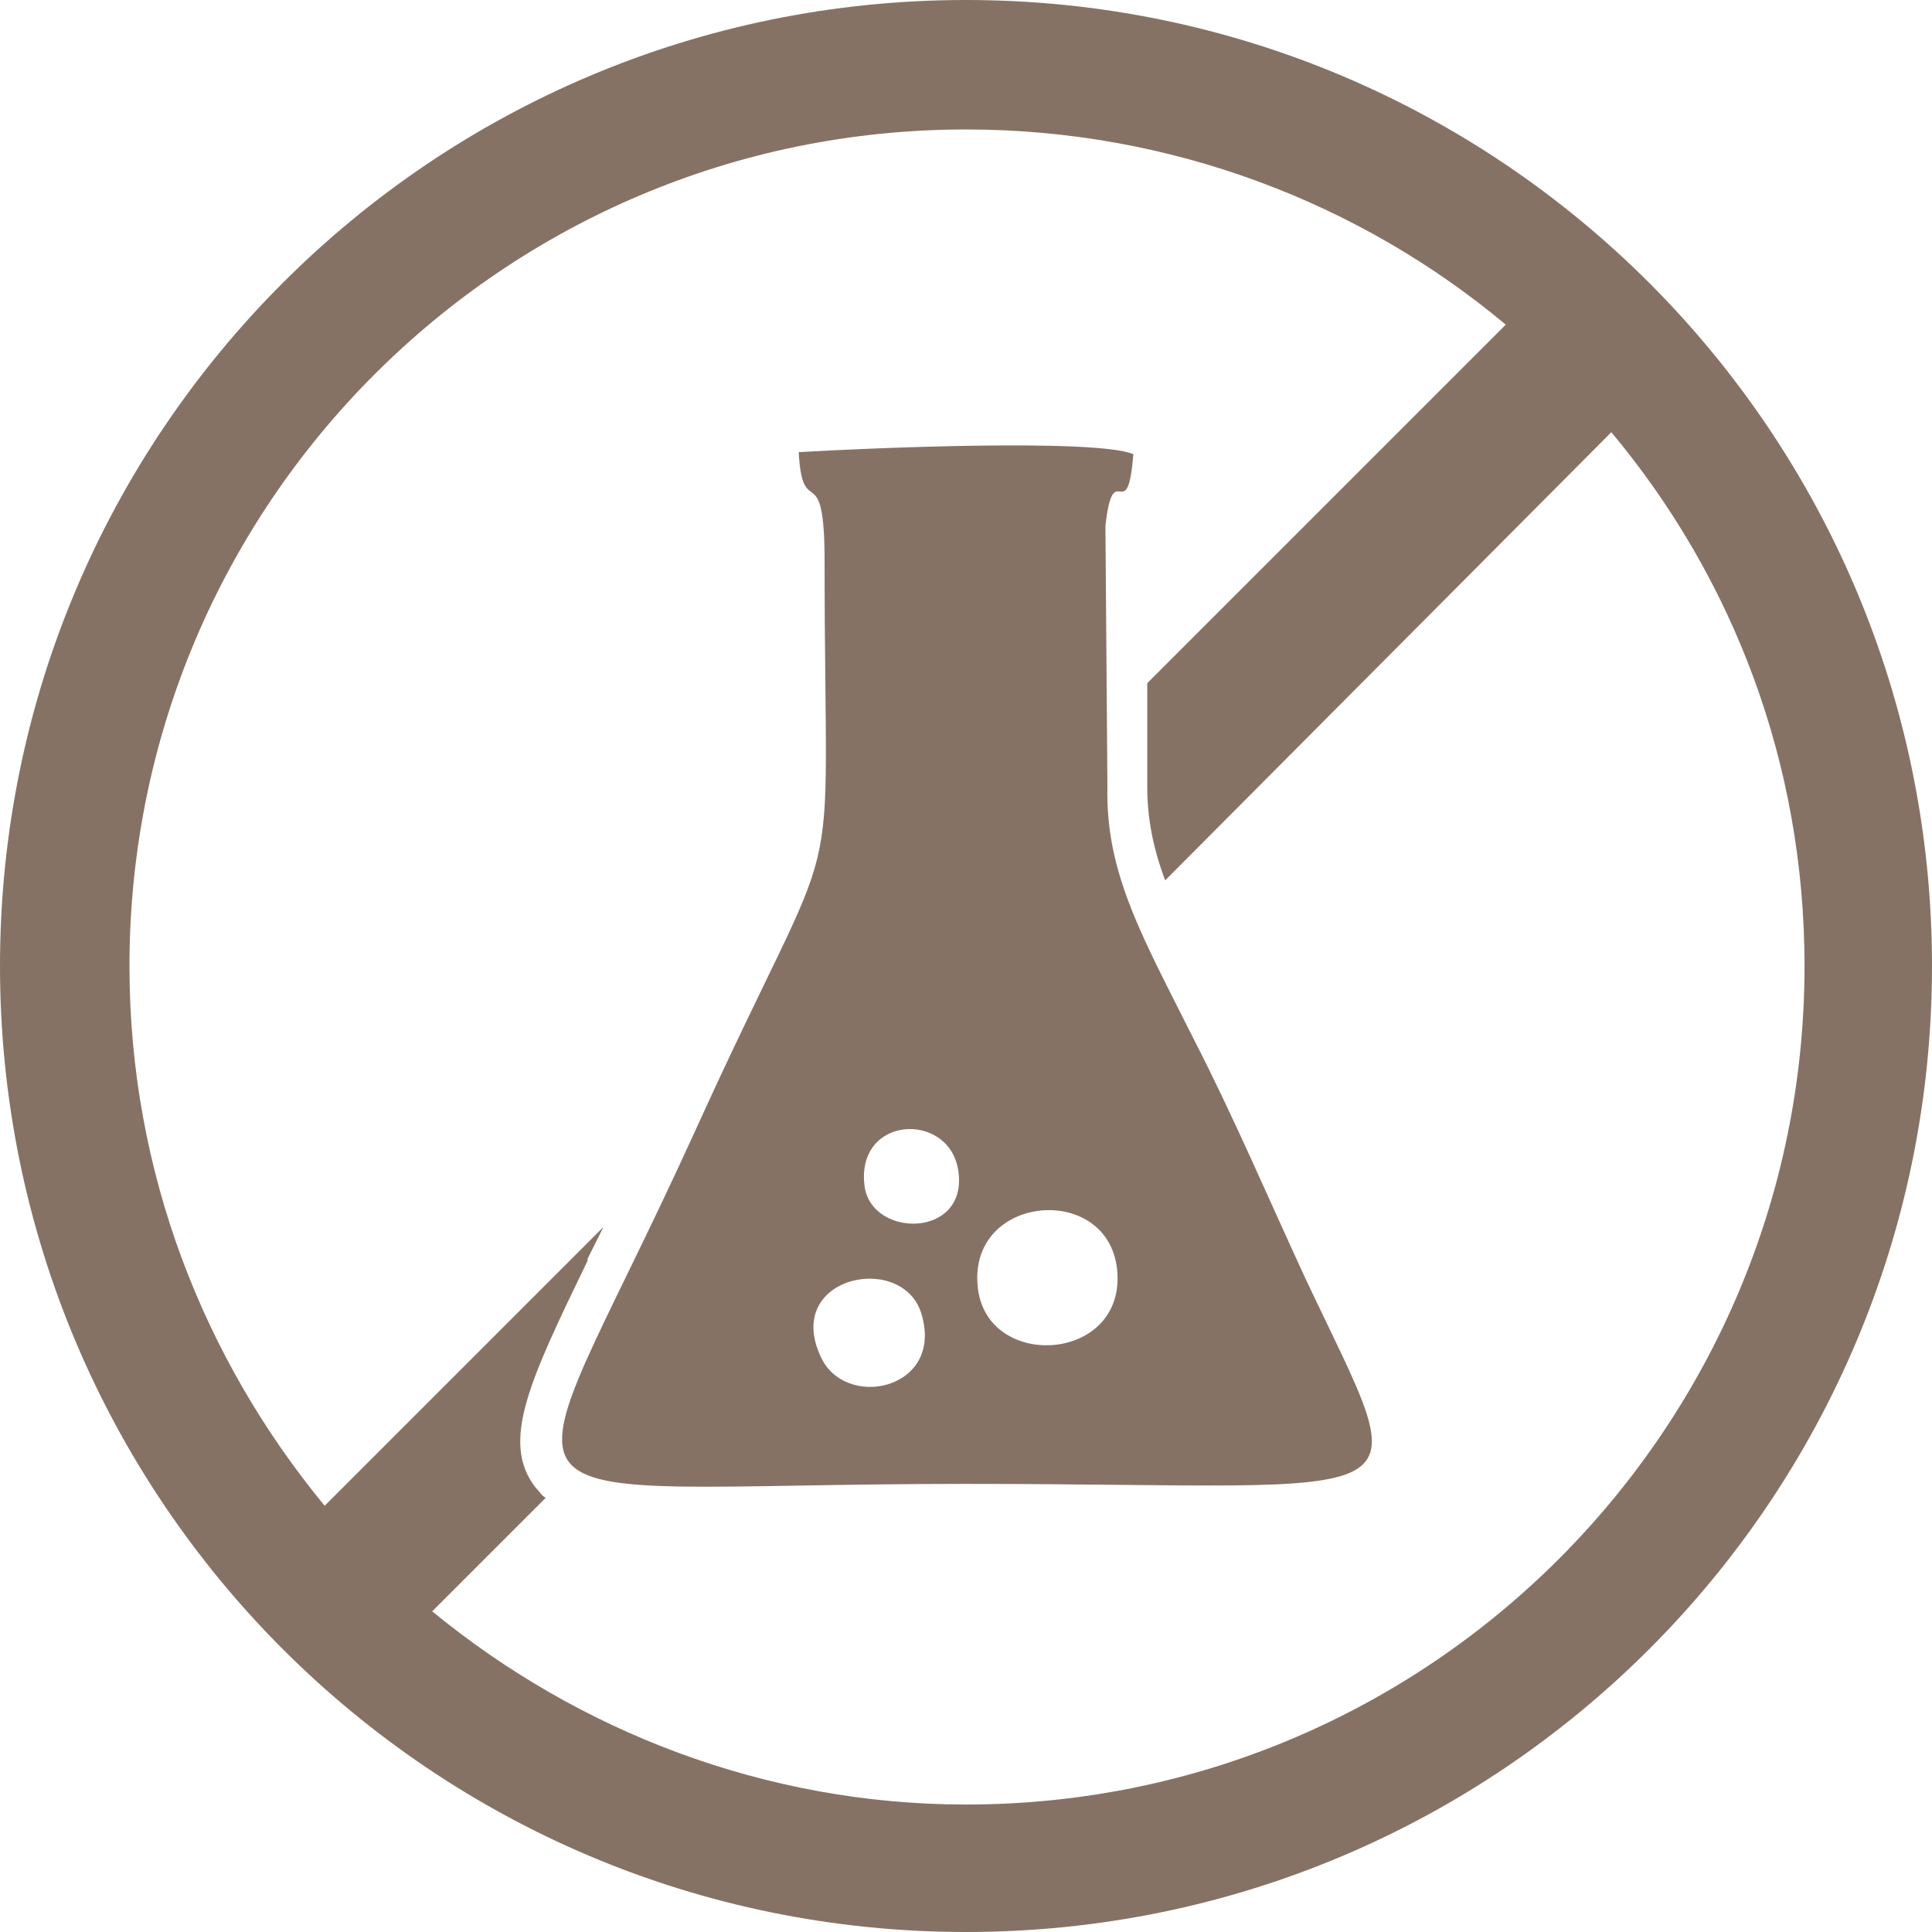
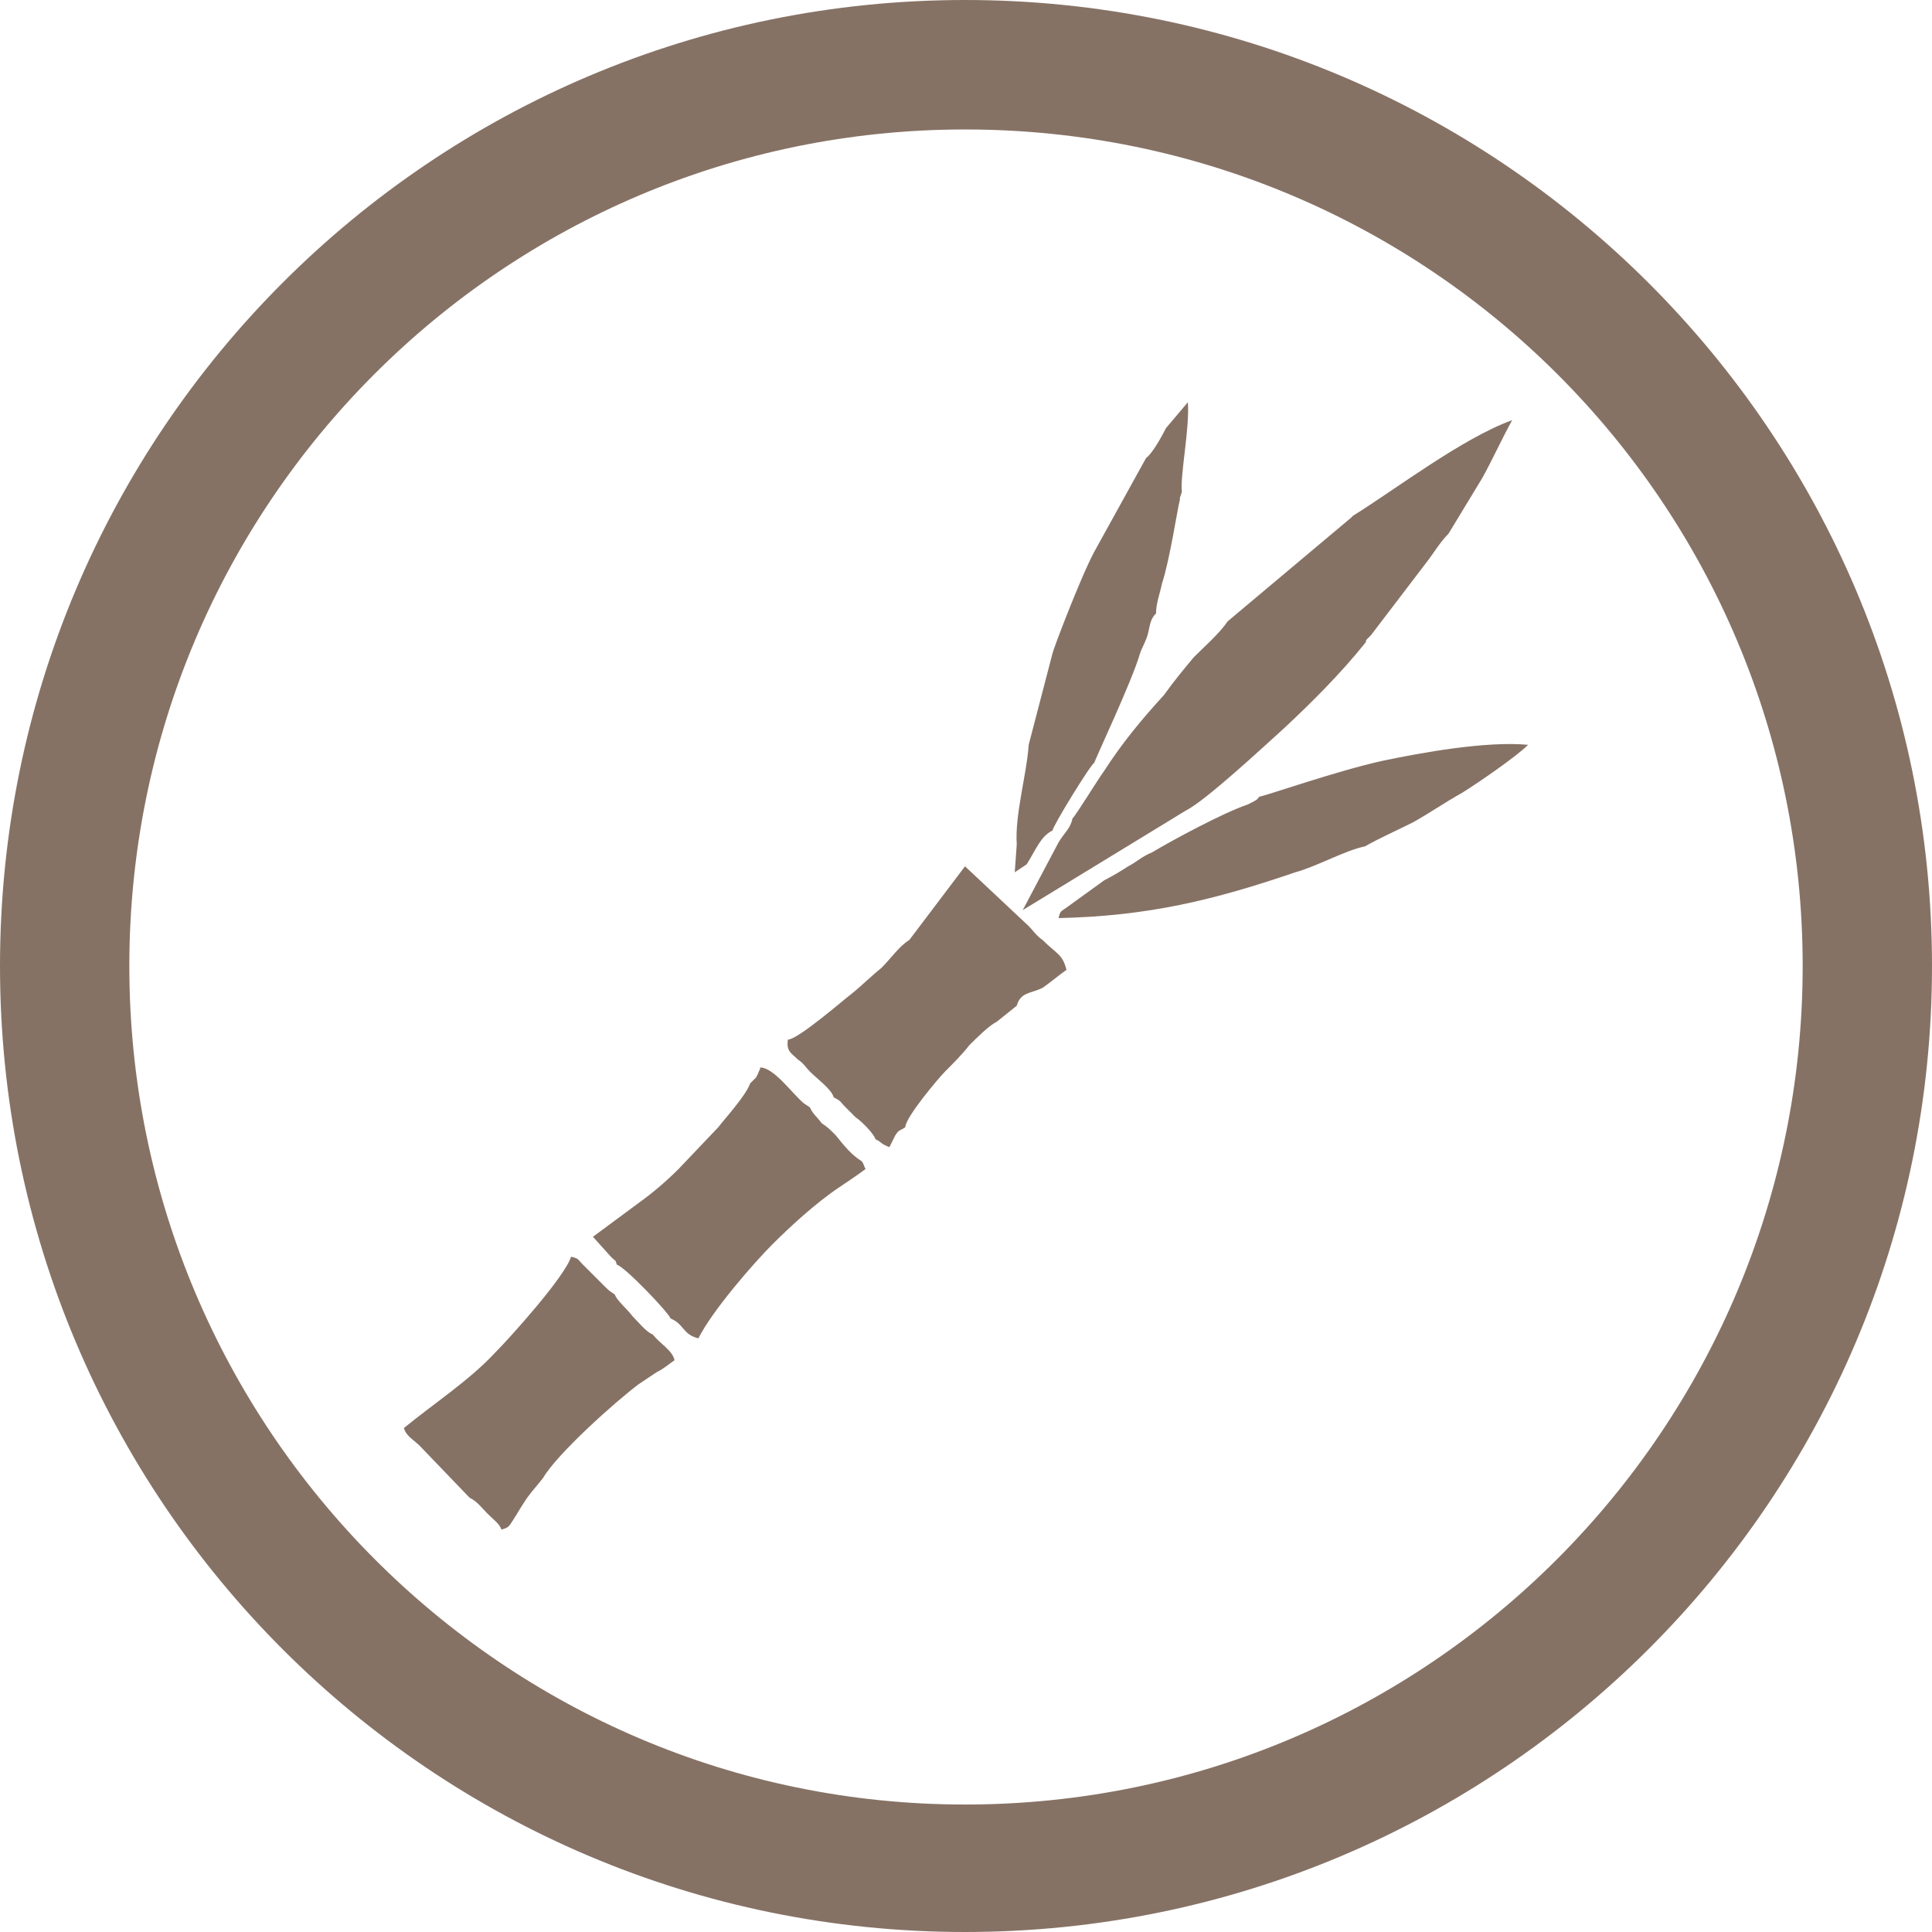
<svg xmlns="http://www.w3.org/2000/svg" width="300" height="300" viewBox="0 0 300 300" fill="none">
-   <path fill-rule="evenodd" clip-rule="evenodd" d="M150 0C232.887 0 300 67.113 300 150C300 232.887 232.887 300 150 300C67.113 300 0 232.887 0 150C0 67.113 67.113 0 150 0ZM50.412 233.814L93.711 190.515L91.237 195.464V195.773C82.268 214.33 77.629 223.918 83.196 231.031C83.814 231.649 84.124 232.268 84.742 232.577L67.113 250.206C89.691 268.763 118.763 280.206 150 280.206C222.062 280.206 280.206 221.753 280.206 150C280.206 118.454 269.072 89.691 250.206 67.113L180.928 136.701C179.072 131.753 178.144 127.113 178.144 122.165V106.082L233.814 50.412C211.237 31.546 181.856 20.103 150 20.103C78.247 20.103 20.103 78.247 20.103 150C20.103 181.856 31.546 210.928 50.412 233.814Z" fill="#867265" />
-   <path fill-rule="evenodd" clip-rule="evenodd" d="M127.424 210.624C121.548 197.944 140.723 194.232 143.197 204.438C146.29 215.882 131.135 218.974 127.424 210.624ZM151.857 200.108C150.001 185.263 172.579 183.407 173.506 197.634C174.434 211.552 153.403 212.789 151.857 200.108ZM134.228 184.026C132.991 173.201 147.218 172.583 148.764 181.552C150.62 192.377 135.156 192.377 134.228 184.026ZM124.022 70.212C124.64 81.346 128.042 70.521 128.042 87.222C128.042 144.748 131.754 123.098 107.63 176.294C78.867 239.387 70.826 230.418 150.001 230.418C222.991 230.418 220.207 235.675 202.579 198.253C197.012 186.191 191.445 173.201 185.568 161.758C177.527 145.675 171.651 135.779 171.96 122.17L171.651 81.655C172.888 70.521 175.053 82.273 175.981 70.521C170.104 68.047 134.228 69.593 124.022 70.212Z" fill="#867265" />
+   <path fill-rule="evenodd" clip-rule="evenodd" d="M149.846 0C232.647 0 300 67.113 300 150C300 232.887 232.647 300 149.846 300C67.044 300 0 232.887 0 150C0 67.113 67.044 0 149.846 0ZM149.846 20.103C221.833 20.103 279.918 78.247 279.918 150C279.918 221.753 221.833 280.206 149.846 280.206C78.167 280.206 20.082 221.753 20.082 150C20.082 78.247 78.167 20.103 149.846 20.103Z" fill="#867265" />
+   <path fill-rule="evenodd" clip-rule="evenodd" d="M177.962 71.119L169.929 85.655C167.766 89.675 163.441 101.119 163.441 101.428L159.733 115.655C159.424 120.294 157.57 126.48 157.879 131.119L157.57 135.449L159.424 134.212C160.969 131.737 161.587 129.882 163.441 128.954C163.441 128.335 169.311 118.748 169.929 118.438C169.929 118.129 175.799 105.758 177.035 101.428C177.344 100.5 177.962 99.572 178.271 98.335C178.58 97.098 178.58 96.17 179.507 95.243C179.507 93.696 180.124 92.15 180.433 90.603C181.669 86.892 182.905 78.541 183.214 77.614C183.214 77.614 183.214 77.614 183.214 77.304L183.523 76.376C183.214 73.902 184.759 66.48 184.45 62.459L181.051 66.48C180.433 67.717 178.889 70.5 177.962 71.119ZM210.094 80.088L209.785 80.397L190.629 96.48C189.393 98.335 186.922 100.5 185.377 102.047C183.832 103.902 182.287 105.758 180.742 107.923C177.344 111.634 174.254 115.346 171.474 119.675C170.547 120.913 167.148 126.48 166.53 127.098C166.221 128.645 165.294 129.263 164.368 130.809L158.806 141.325L184.141 125.861C187.231 124.315 196.19 115.964 199.28 113.181C203.605 109.16 208.24 104.521 211.947 99.882C212.256 99.572 211.947 99.572 212.256 99.263C212.874 98.645 212.565 98.954 212.874 98.645L221.834 86.892C222.761 85.655 223.688 84.109 224.924 82.871L230.176 74.212C231.721 71.428 233.266 68.026 234.81 65.243C227.086 68.026 216.582 76.067 210.094 80.088ZM195.572 123.696C194.955 124.315 195.572 124.005 193.719 124.933C190.011 126.17 181.978 130.5 178.889 132.356C177.344 132.974 176.417 133.902 175.181 134.521C174.254 135.139 172.709 136.067 171.474 136.686L165.912 140.706C164.676 141.634 164.676 141.325 164.368 142.562C178.271 142.253 188.466 139.779 201.134 135.449C204.532 134.521 208.858 132.047 211.947 131.428C214.11 130.191 216.891 128.954 219.362 127.717C222.143 126.17 224.306 124.624 227.086 123.078C229.558 121.531 235.428 117.511 237.282 115.655C230.794 115.036 220.598 116.892 214.728 118.129C207.622 119.675 196.19 123.696 195.572 123.696ZM141.196 145.964C139.651 146.892 138.415 148.748 136.87 150.294C135.325 151.531 133.78 153.078 132.236 154.315C131 155.242 123.894 161.428 122.349 161.428C122.04 163.284 122.967 163.593 123.894 164.521C124.821 165.139 125.13 165.758 125.748 166.377C126.983 167.614 129.146 169.16 129.455 170.397C130.691 171.016 130.382 171.016 131.309 171.944C131.927 172.562 132.236 172.871 132.854 173.49C133.78 174.108 135.634 175.964 135.943 176.892C137.179 177.511 136.561 177.511 138.106 178.129C138.415 177.511 138.724 176.892 139.033 176.273C139.651 175.346 139.651 175.655 140.578 175.036C140.578 173.49 145.83 167.304 146.757 166.377C147.993 165.139 149.537 163.593 150.464 162.356C151.7 161.119 153.554 159.263 154.79 158.645L157.879 156.17C158.497 154.005 160.042 154.315 161.896 153.387C162.823 152.768 164.676 151.222 165.603 150.603C164.985 148.129 164.059 148.129 161.896 145.964C160.969 145.346 160.351 144.418 159.733 143.799L149.846 134.521L141.196 145.964ZM116.479 168.232C115.861 170.088 112.462 173.799 111.535 175.036L105.356 181.531C103.502 183.387 101.34 185.242 99.177 186.789L92.071 192.047L94.852 195.139C95.778 196.067 95.469 195.449 95.778 196.377C97.014 196.686 103.811 203.799 104.12 204.727C106.283 205.655 105.974 207.201 108.446 207.82C110.608 203.49 117.097 196.067 119.877 193.284C122.658 190.5 126.674 186.789 130.382 184.315C131.309 183.696 133.163 182.459 134.398 181.531C134.089 180.913 134.089 180.603 133.78 180.294C132.236 179.366 131 177.82 129.764 176.273C128.837 175.346 128.528 175.036 127.601 174.418C126.674 173.181 126.365 173.181 125.748 171.944L124.821 171.325C122.967 169.779 120.186 165.758 118.024 165.758C118.024 166.377 118.024 165.758 117.715 166.686L117.406 167.304C117.097 167.614 116.788 167.923 116.479 168.232ZM72.915 232.562C74.151 233.181 74.769 234.108 75.696 235.036C76.623 235.964 77.55 236.583 77.859 237.511C79.095 237.201 79.095 236.892 79.713 235.964C80.33 235.036 80.639 234.418 81.257 233.49C82.184 231.944 83.42 230.706 84.347 229.469C86.51 225.758 95.469 217.717 99.177 214.933L101.958 213.078C103.193 212.459 103.811 211.84 104.738 211.222C104.429 209.675 102.576 208.748 101.34 207.201C100.413 206.892 99.177 205.346 98.25 204.418C97.323 203.181 95.778 201.944 95.469 201.016C94.543 200.397 94.543 200.397 93.616 199.469L90.526 196.377C89.599 195.449 89.908 195.449 88.672 195.139C87.746 198.232 79.095 207.82 76.932 209.985C72.915 214.315 67.663 217.717 62.72 221.737C63.029 222.974 64.264 223.593 65.191 224.521L72.915 232.562Z" fill="#867265" />
</svg>
